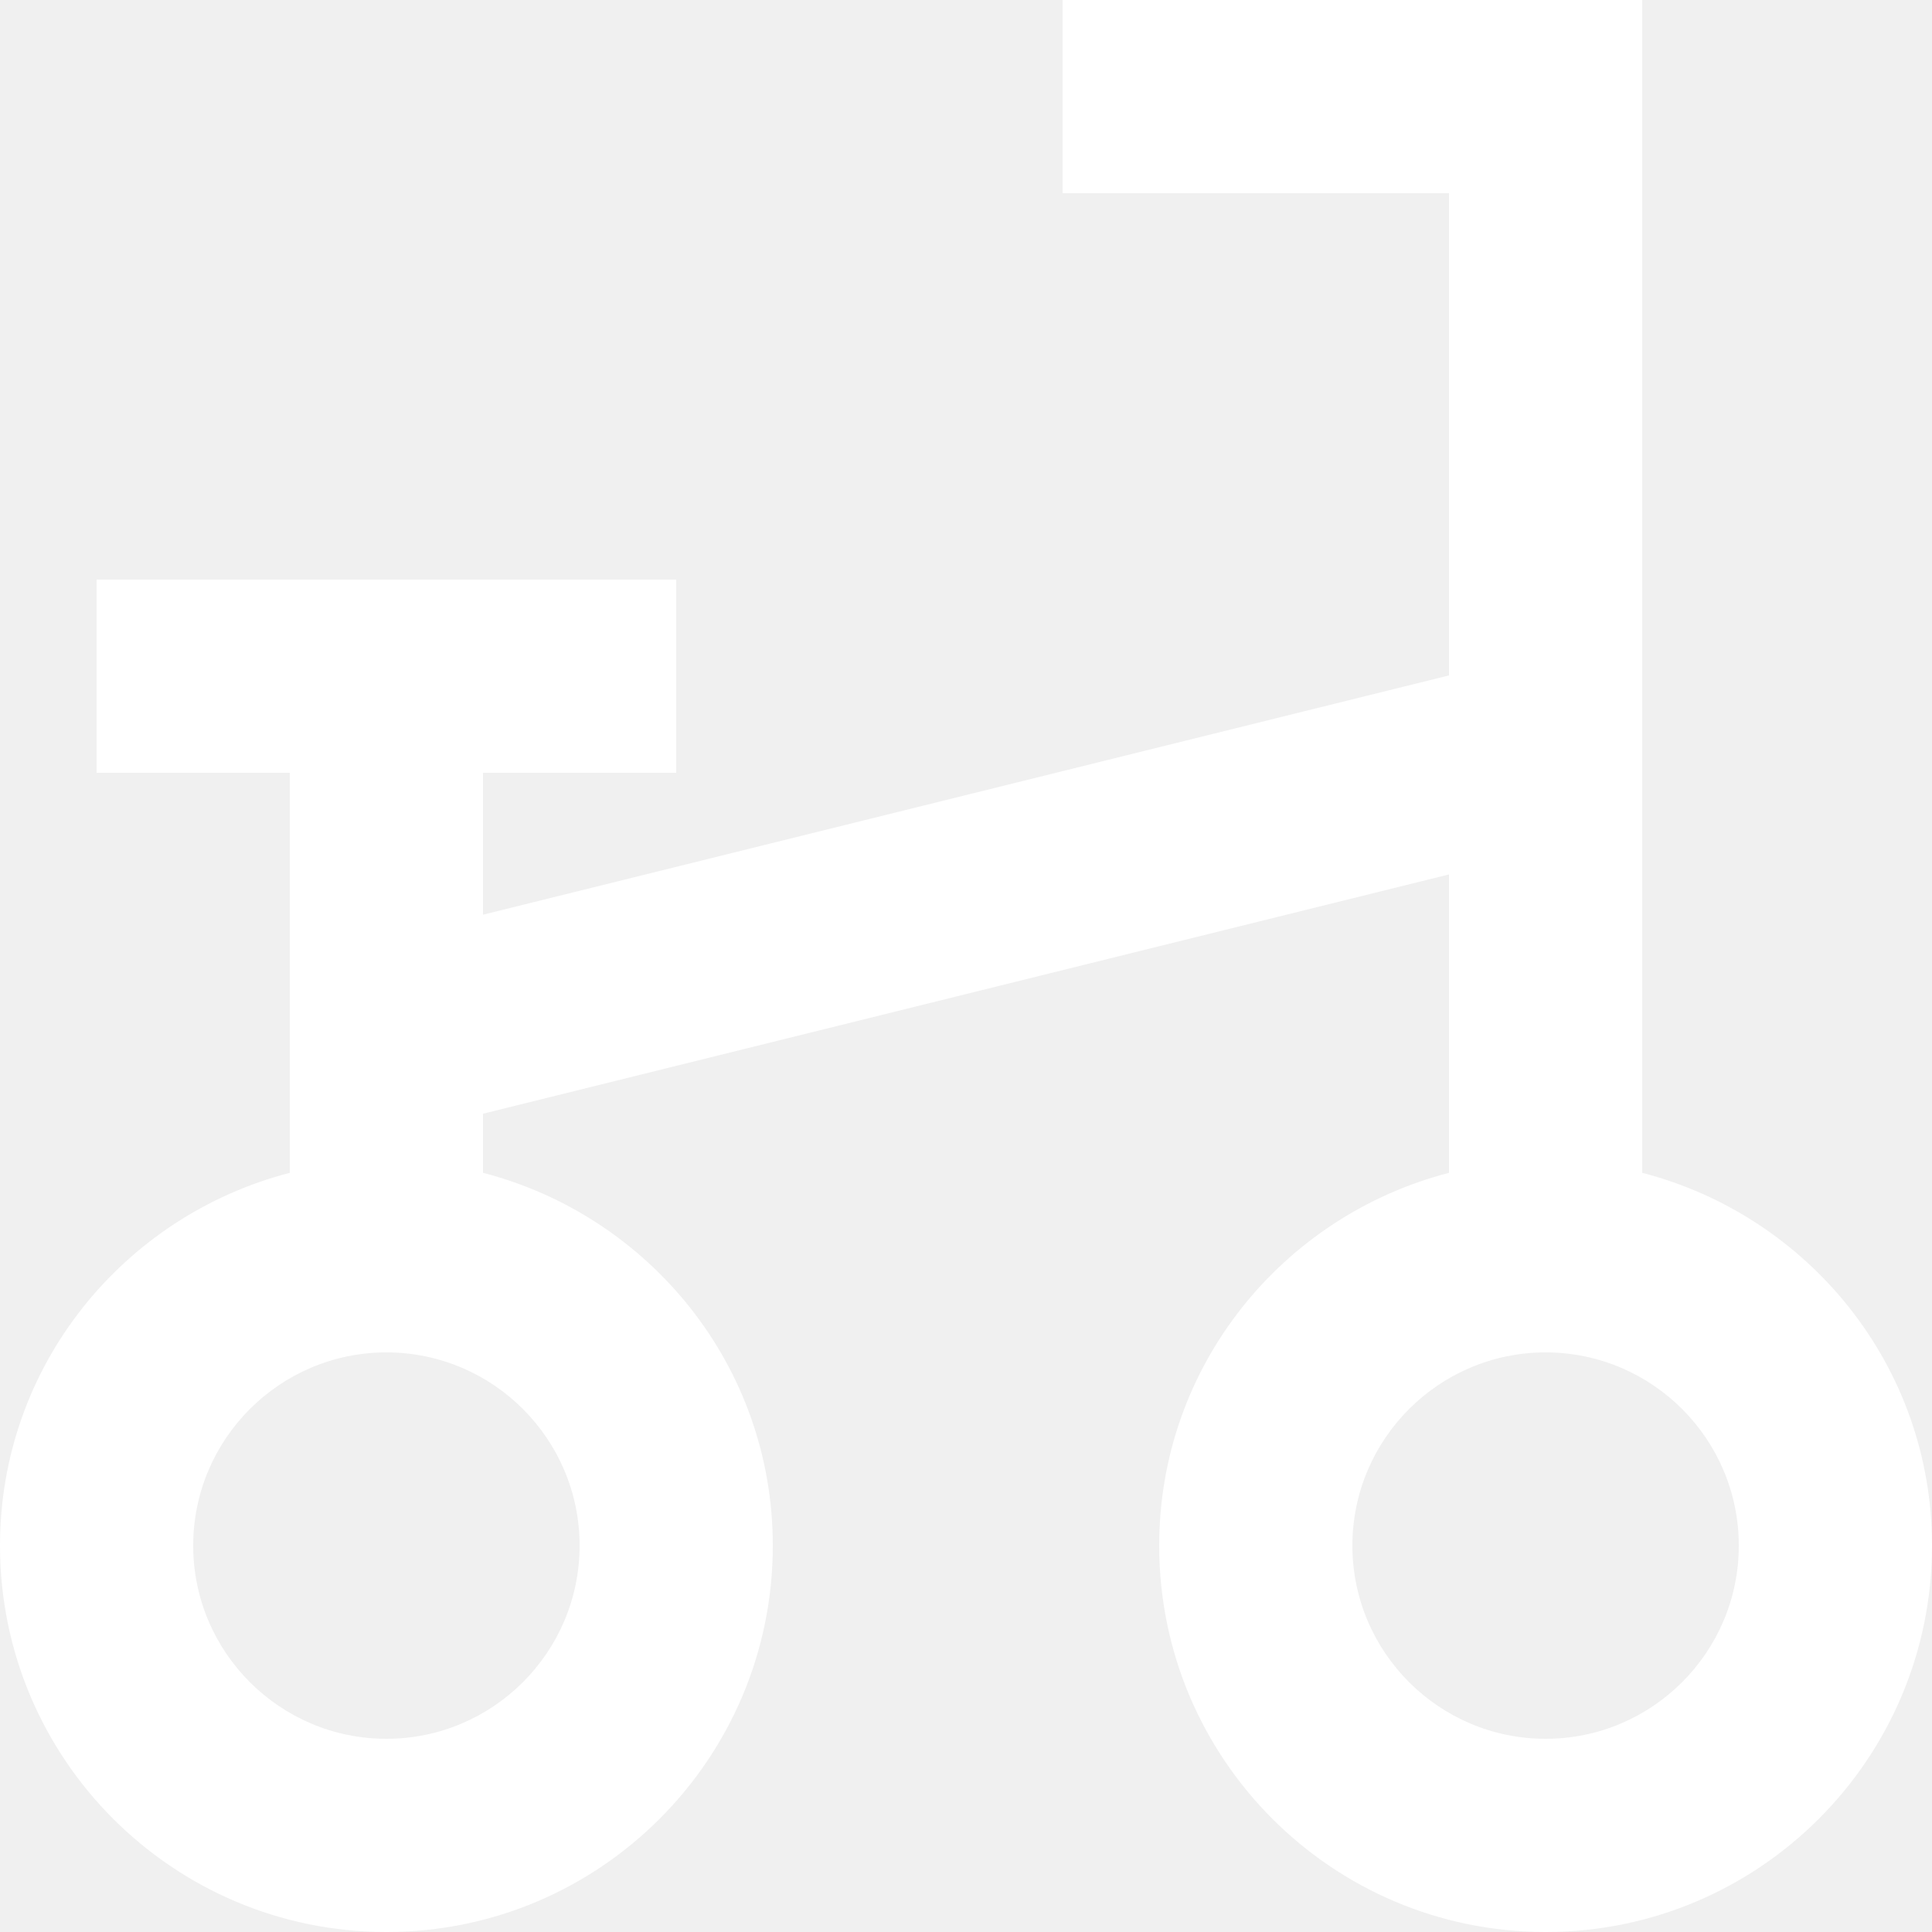
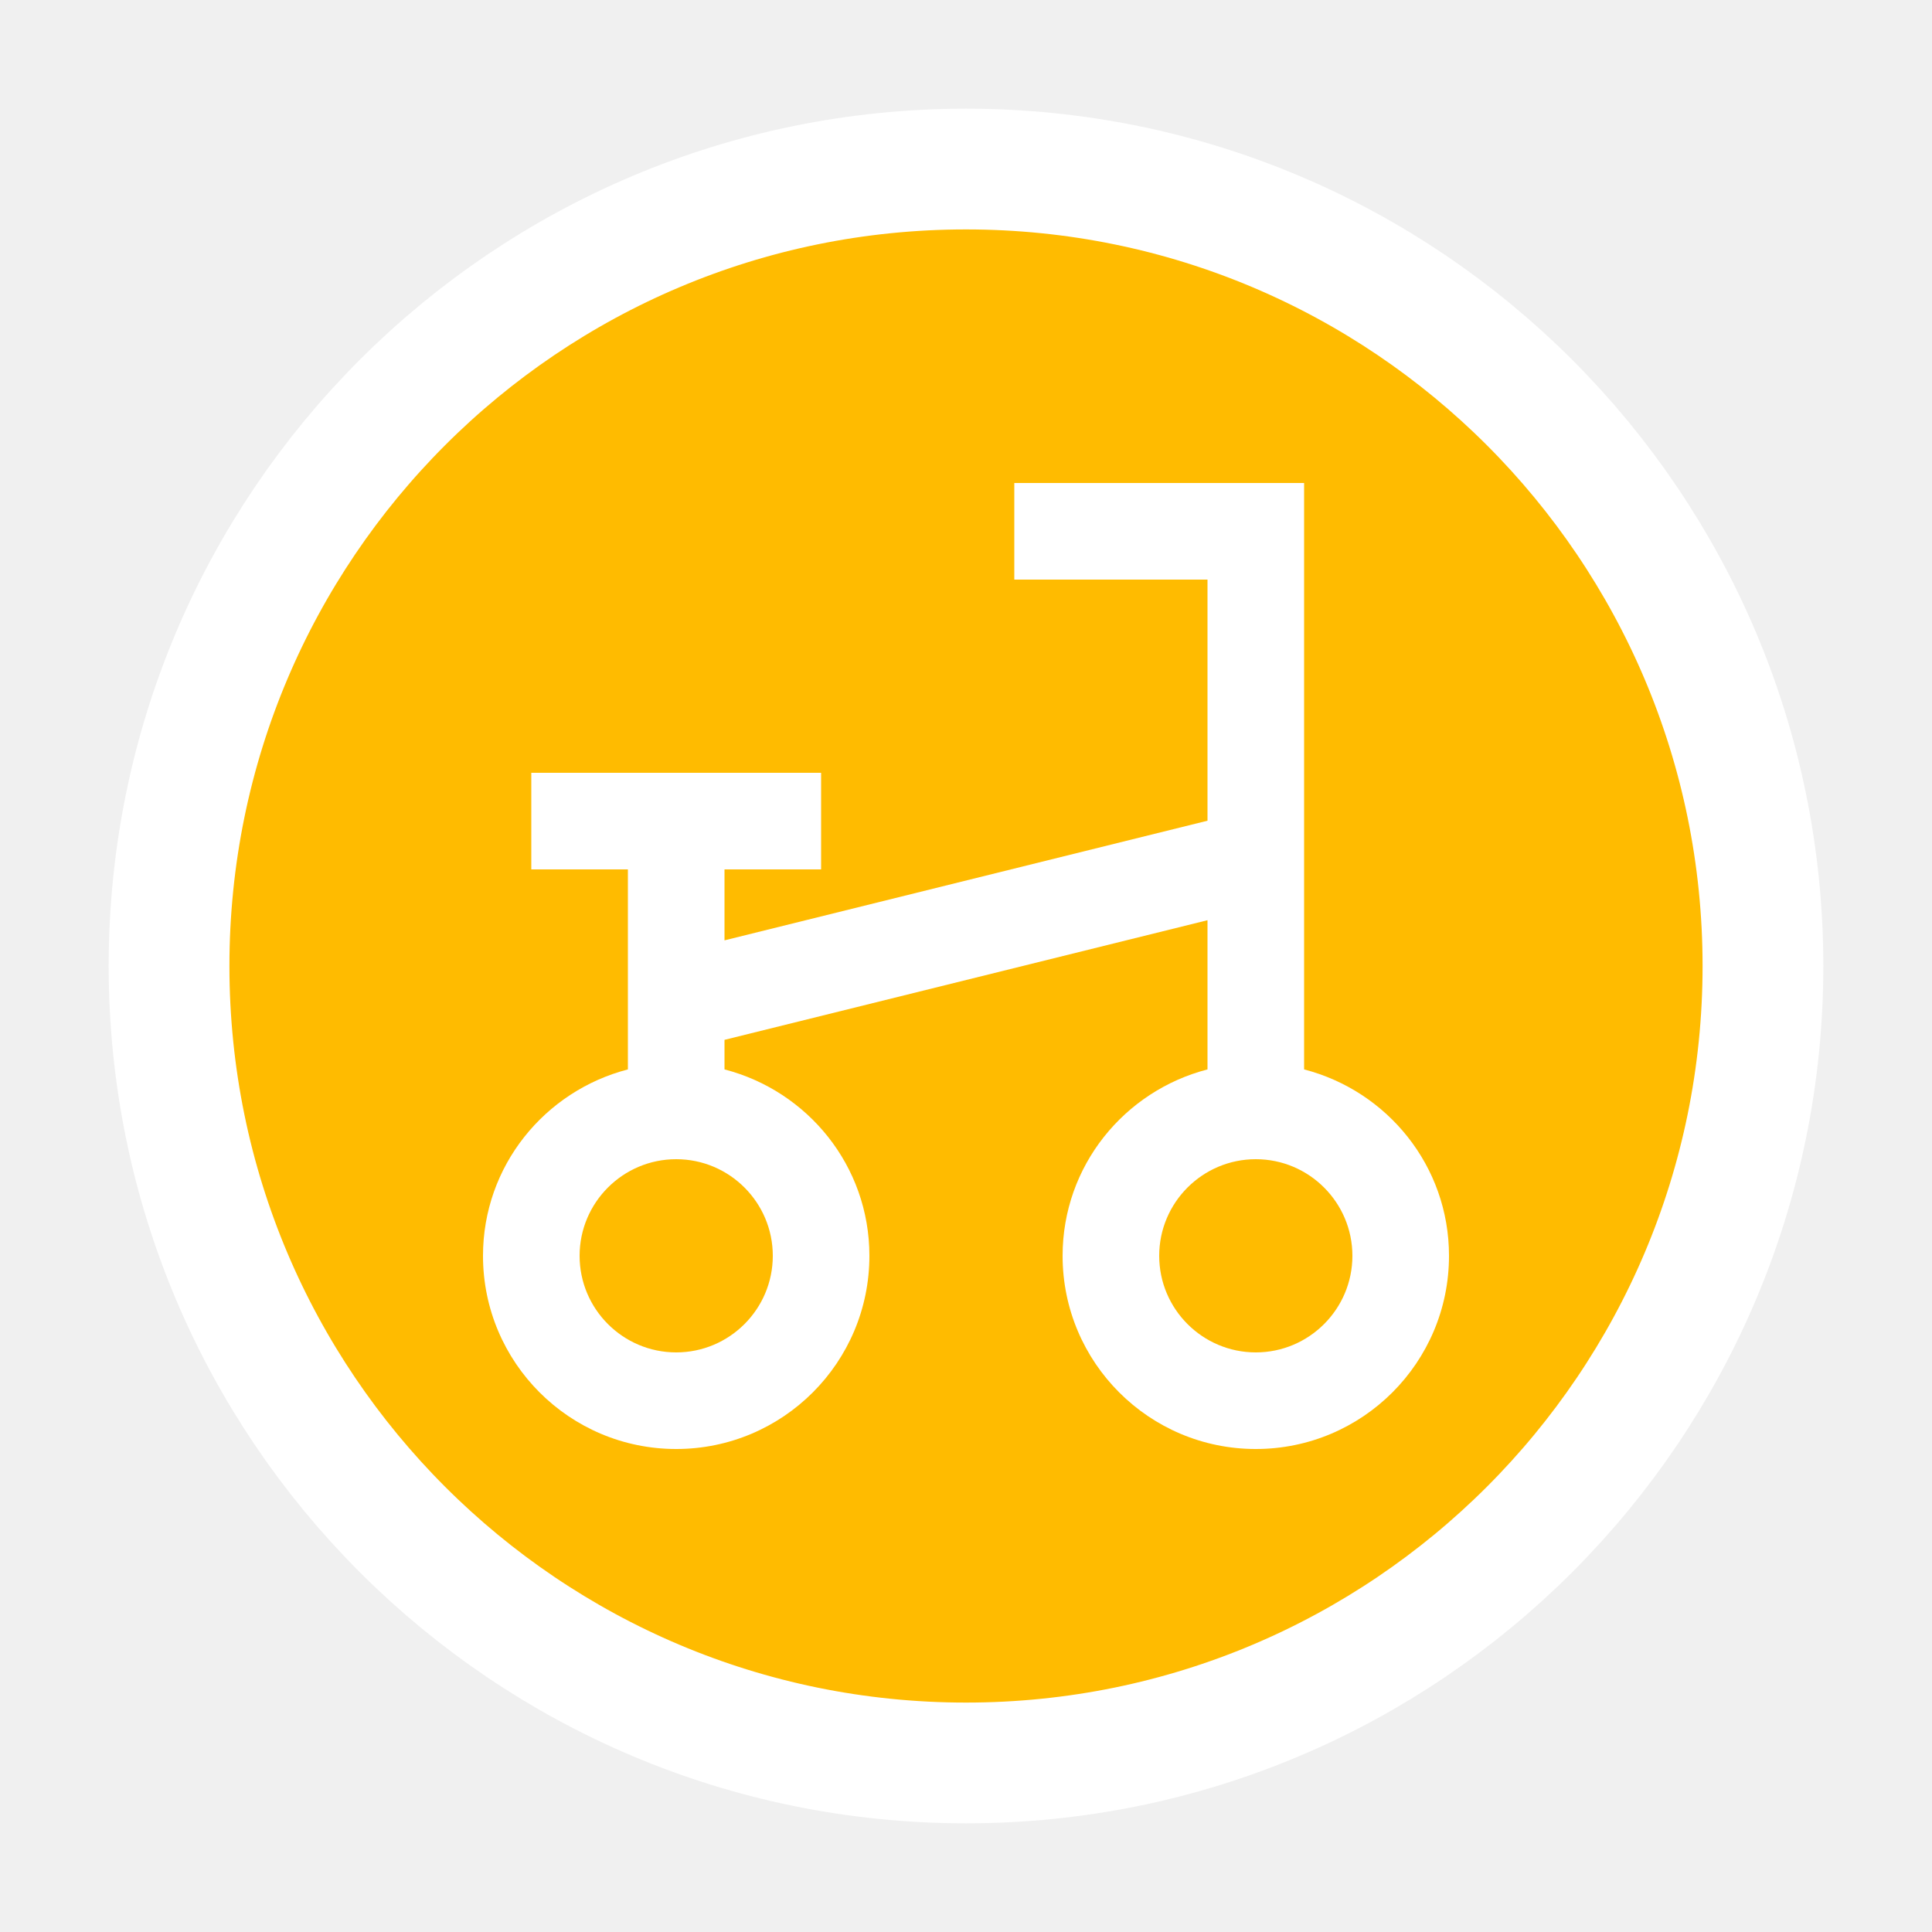
- <svg xmlns="http://www.w3.org/2000/svg" width="60px" height="60px" viewBox="0 0 20 20" version="1.1">
+ <svg xmlns="http://www.w3.org/2000/svg" width="60px" height="60px" viewBox="-10 -10 40 40" version="1.1">
  <defs>

</defs>
+   <circle cx="10" cy="10" r="16.5" stroke="#ffffff" stroke-width="2.5" fill="#ffbb00" />
  <g id="Page-1" stroke="none" stroke-width="1" fill="none" fill-rule="evenodd">
    <g id="Dribbble-Light-Preview" transform="translate(-380, -5519)" fill="#ffffff">
      <g id="icons" transform="translate(56, 160)">
        <path d="M340,5377 C338.897,5377 338,5376.103 338,5375 C338,5373.897 338.897,5373 340,5373 C341.103,5373 342,5373.897 342,5375 C342,5376.103 341.103,5377 340,5377 M330,5375 C330,5376.103 329.103,5377 328,5377 C326.897,5377 326,5376.103 326,5375 C326,5373.897 326.897,5373 328,5373 C329.103,5373 330,5373.897 330,5375 M341,5371.141 L341,5359 L335,5359 L335,5361 L339,5361 L339,5365.992 L329,5368.469 L329,5367 L331,5367 L331,5365 L325,5365 L325,5367 L327,5367 L327,5371.141 C325.278,5371.587 324,5373.138 324,5375 C324,5377.209 325.791,5379 328,5379 C330.209,5379 332,5377.209 332,5375 C332,5373.138 330.722,5371.587 329,5371.141 L329,5370.529 L339,5368.052 L339,5371.141 C337.278,5371.587 336,5373.138 336,5375 C336,5377.209 337.791,5379 340,5379 C342.209,5379 344,5377.209 344,5375 C344,5373.138 342.722,5371.587 341,5371.141" id="bike-[#600]">

</path>
      </g>
    </g>
  </g>
</svg>
